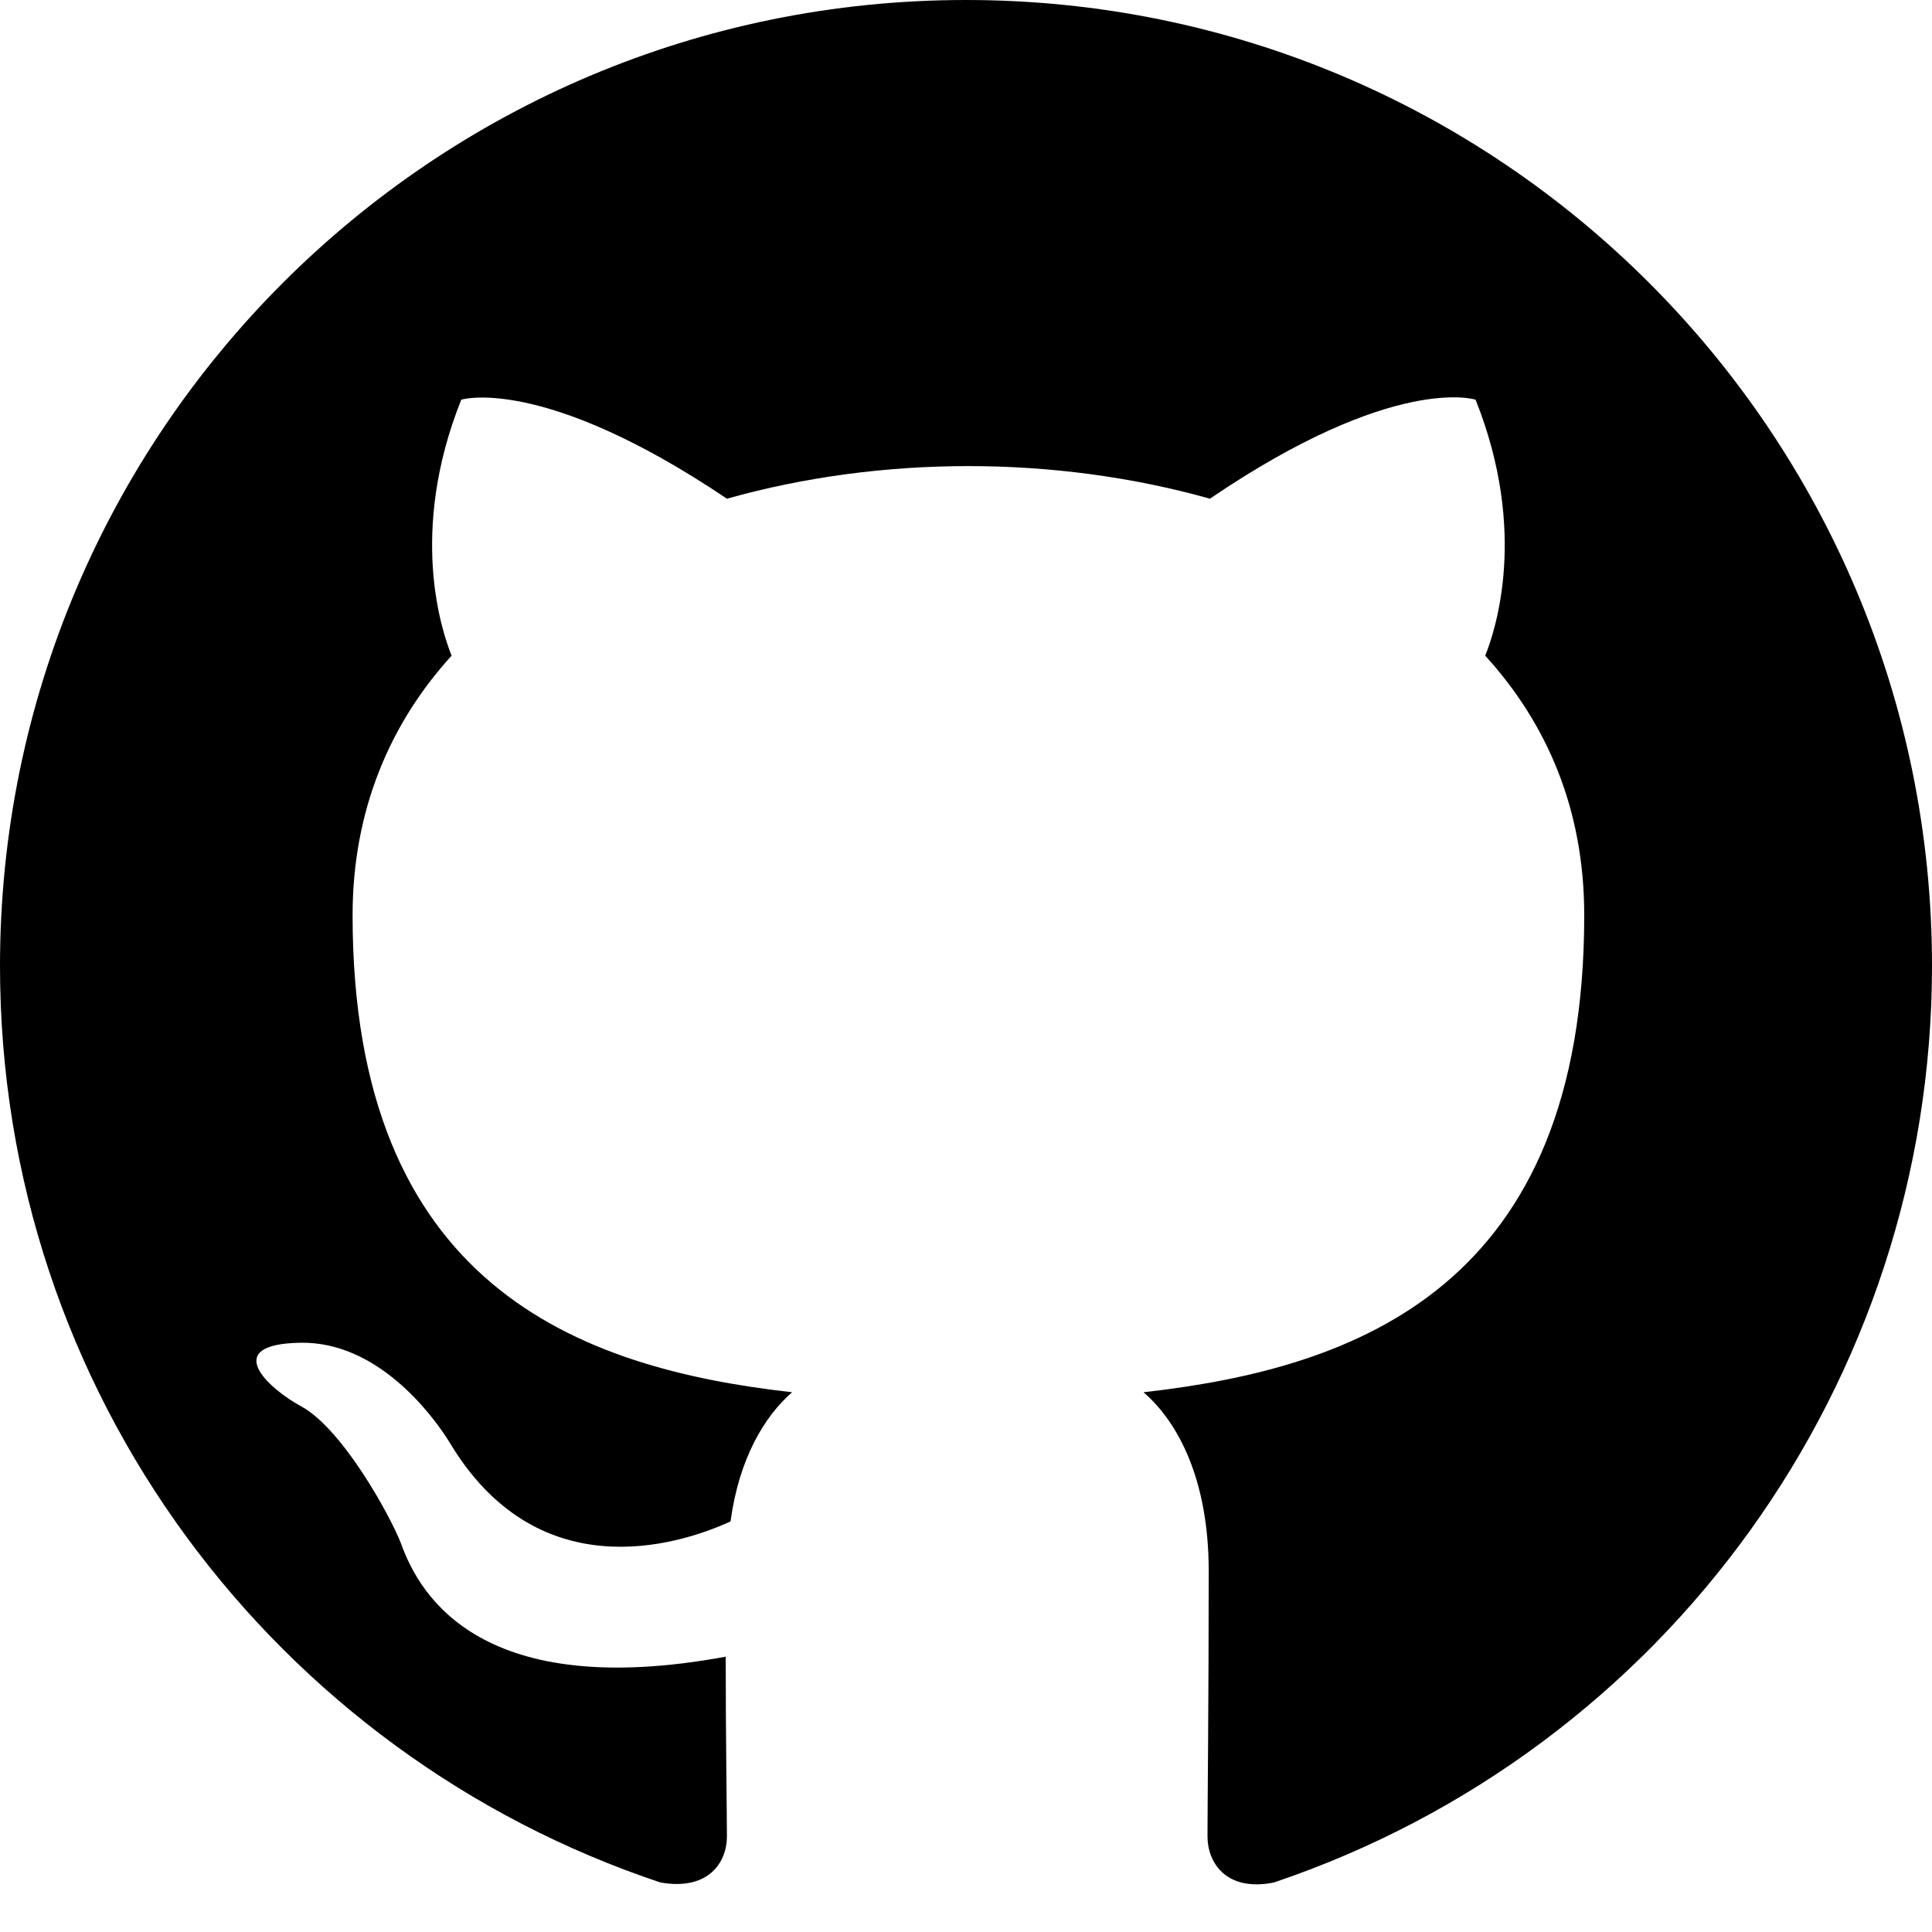
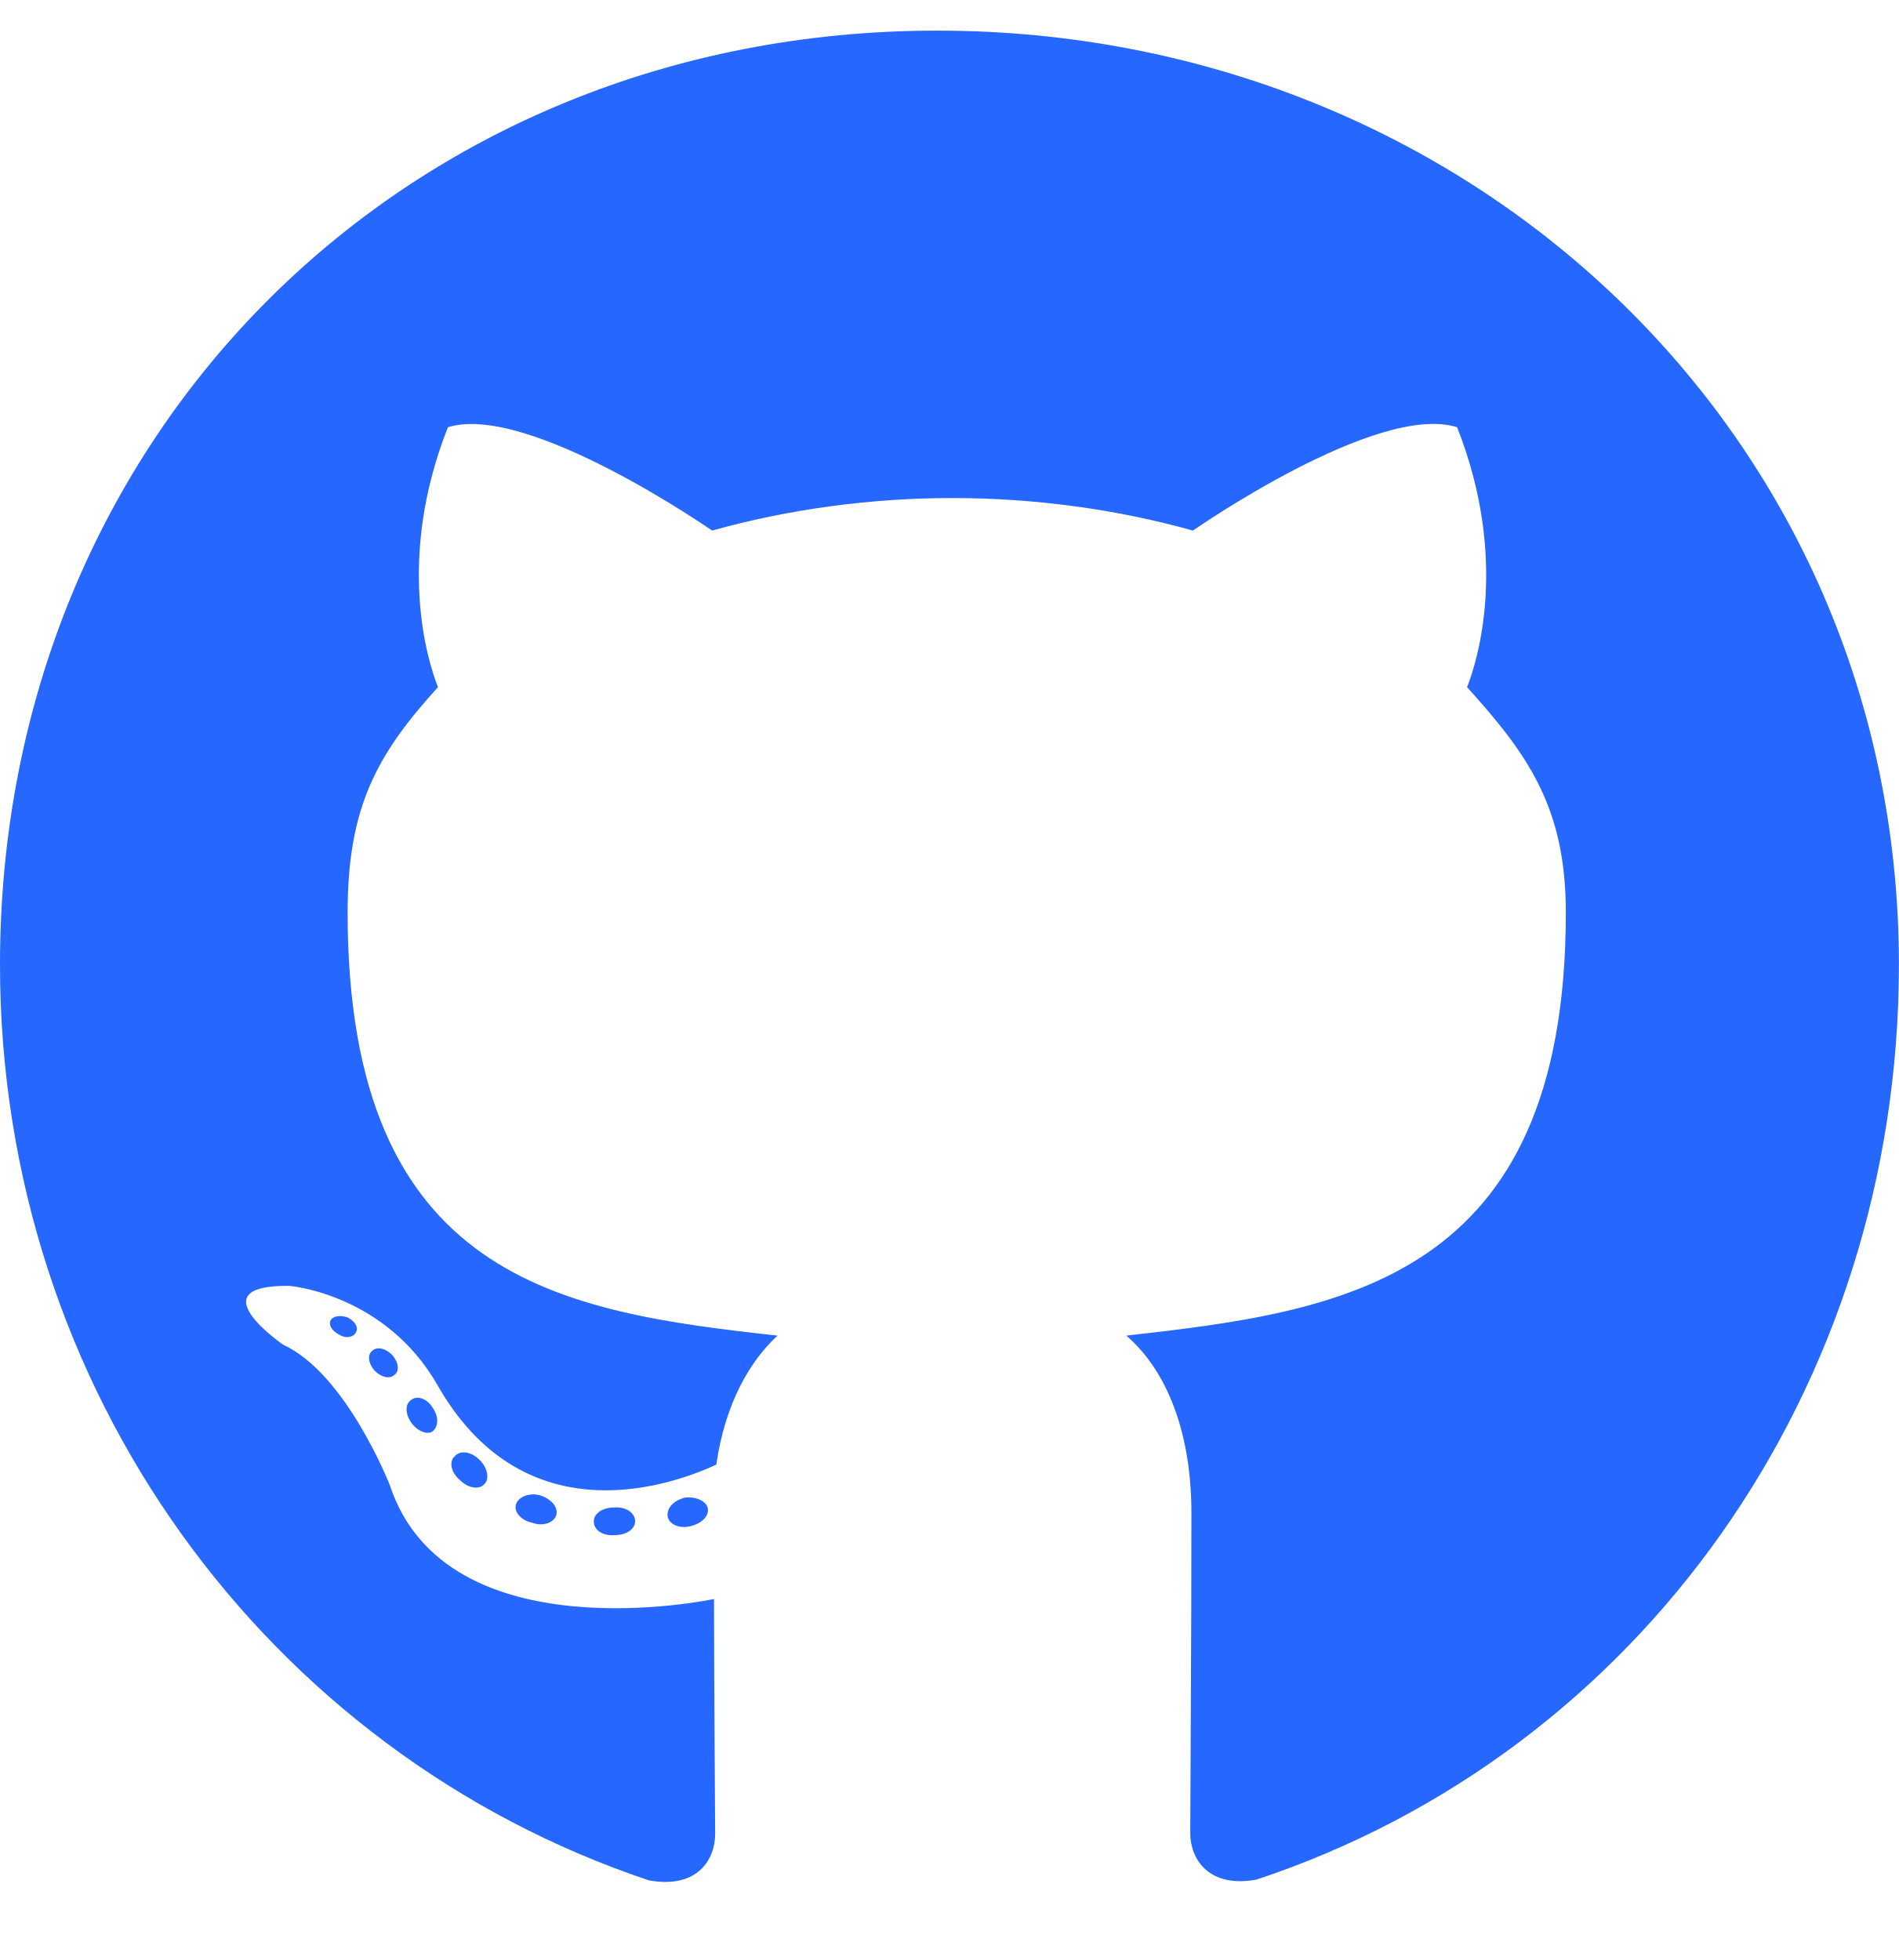
- <svg xmlns="http://www.w3.org/2000/svg" width="16" height="16" fill="currentColor" class="bi bi-github" viewBox="0 0 16 16">
-   <path d="M8 0C3.58 0 0 3.58 0 8c0 3.54 2.29 6.53 5.47 7.59.4.07.55-.17.55-.38 0-.19-.01-.82-.01-1.49-2.01.37-2.53-.49-2.69-.94-.09-.23-.48-.94-.82-1.13-.28-.15-.68-.52-.01-.53.63-.01 1.08.58 1.23.82.72 1.21 1.87.87 2.33.66.07-.52.28-.87.51-1.07-1.78-.2-3.64-.89-3.64-3.95 0-.87.31-1.59.82-2.15-.08-.2-.36-1.02.08-2.12 0 0 .67-.21 2.2.82.64-.18 1.32-.27 2-.27.68 0 1.36.09 2 .27 1.53-1.04 2.2-.82 2.2-.82.44 1.1.16 1.92.08 2.12.51.56.82 1.27.82 2.15 0 3.07-1.87 3.75-3.65 3.95.29.25.54.73.54 1.48 0 1.07-.01 1.93-.01 2.2 0 .21.15.46.55.38A8.012 8.012 0 0 0 16 8c0-4.42-3.58-8-8-8z" />
+ <svg xmlns="http://www.w3.org/2000/svg" fill="#2667ff" viewBox="0 0 496 512">
+   <path d="M165.9 397.4c0 2-2.3 3.6-5.2 3.6-3.3 .3-5.6-1.3-5.6-3.6 0-2 2.3-3.6 5.2-3.6 3-.3 5.6 1.3 5.6 3.6zm-31.1-4.5c-.7 2 1.3 4.3 4.3 4.9 2.6 1 5.6 0 6.2-2s-1.3-4.3-4.3-5.2c-2.6-.7-5.5 .3-6.2 2.3zm44.2-1.7c-2.9 .7-4.9 2.6-4.6 4.9 .3 2 2.9 3.3 5.9 2.6 2.9-.7 4.9-2.6 4.6-4.6-.3-1.9-3-3.2-5.9-2.9zM244.8 8C106.1 8 0 113.3 0 252c0 110.9 69.8 205.8 169.5 239.2 12.8 2.3 17.3-5.6 17.3-12.1 0-6.2-.3-40.4-.3-61.4 0 0-70 15-84.7-29.8 0 0-11.4-29.1-27.8-36.6 0 0-22.9-15.7 1.6-15.4 0 0 24.9 2 38.6 25.8 21.9 38.6 58.6 27.5 72.9 20.9 2.3-16 8.8-27.1 16-33.7-55.9-6.2-112.3-14.3-112.3-110.5 0-27.5 7.6-41.3 23.6-58.9-2.6-6.5-11.1-33.3 2.6-67.9 20.9-6.5 69 27 69 27 20-5.6 41.5-8.5 62.8-8.5s42.8 2.9 62.8 8.5c0 0 48.1-33.6 69-27 13.7 34.7 5.2 61.4 2.6 67.9 16 17.7 25.8 31.5 25.8 58.9 0 96.5-58.9 104.2-114.8 110.5 9.2 7.9 17 22.9 17 46.4 0 33.7-.3 75.4-.3 83.6 0 6.5 4.6 14.4 17.3 12.1C428.2 457.8 496 362.9 496 252 496 113.3 383.5 8 244.8 8zM97.2 352.9c-1.3 1-1 3.3 .7 5.2 1.6 1.6 3.9 2.3 5.2 1 1.3-1 1-3.3-.7-5.2-1.6-1.6-3.9-2.3-5.2-1zm-10.8-8.1c-.7 1.3 .3 2.9 2.3 3.9 1.6 1 3.6 .7 4.3-.7 .7-1.3-.3-2.9-2.3-3.9-2-.6-3.6-.3-4.3 .7zm32.4 35.6c-1.6 1.3-1 4.3 1.3 6.2 2.3 2.3 5.2 2.6 6.5 1 1.3-1.3 .7-4.3-1.3-6.2-2.2-2.3-5.2-2.6-6.5-1zm-11.4-14.7c-1.6 1-1.6 3.6 0 5.9 1.6 2.3 4.3 3.3 5.6 2.3 1.6-1.3 1.6-3.9 0-6.2-1.4-2.3-4-3.3-5.6-2z" />
</svg>
